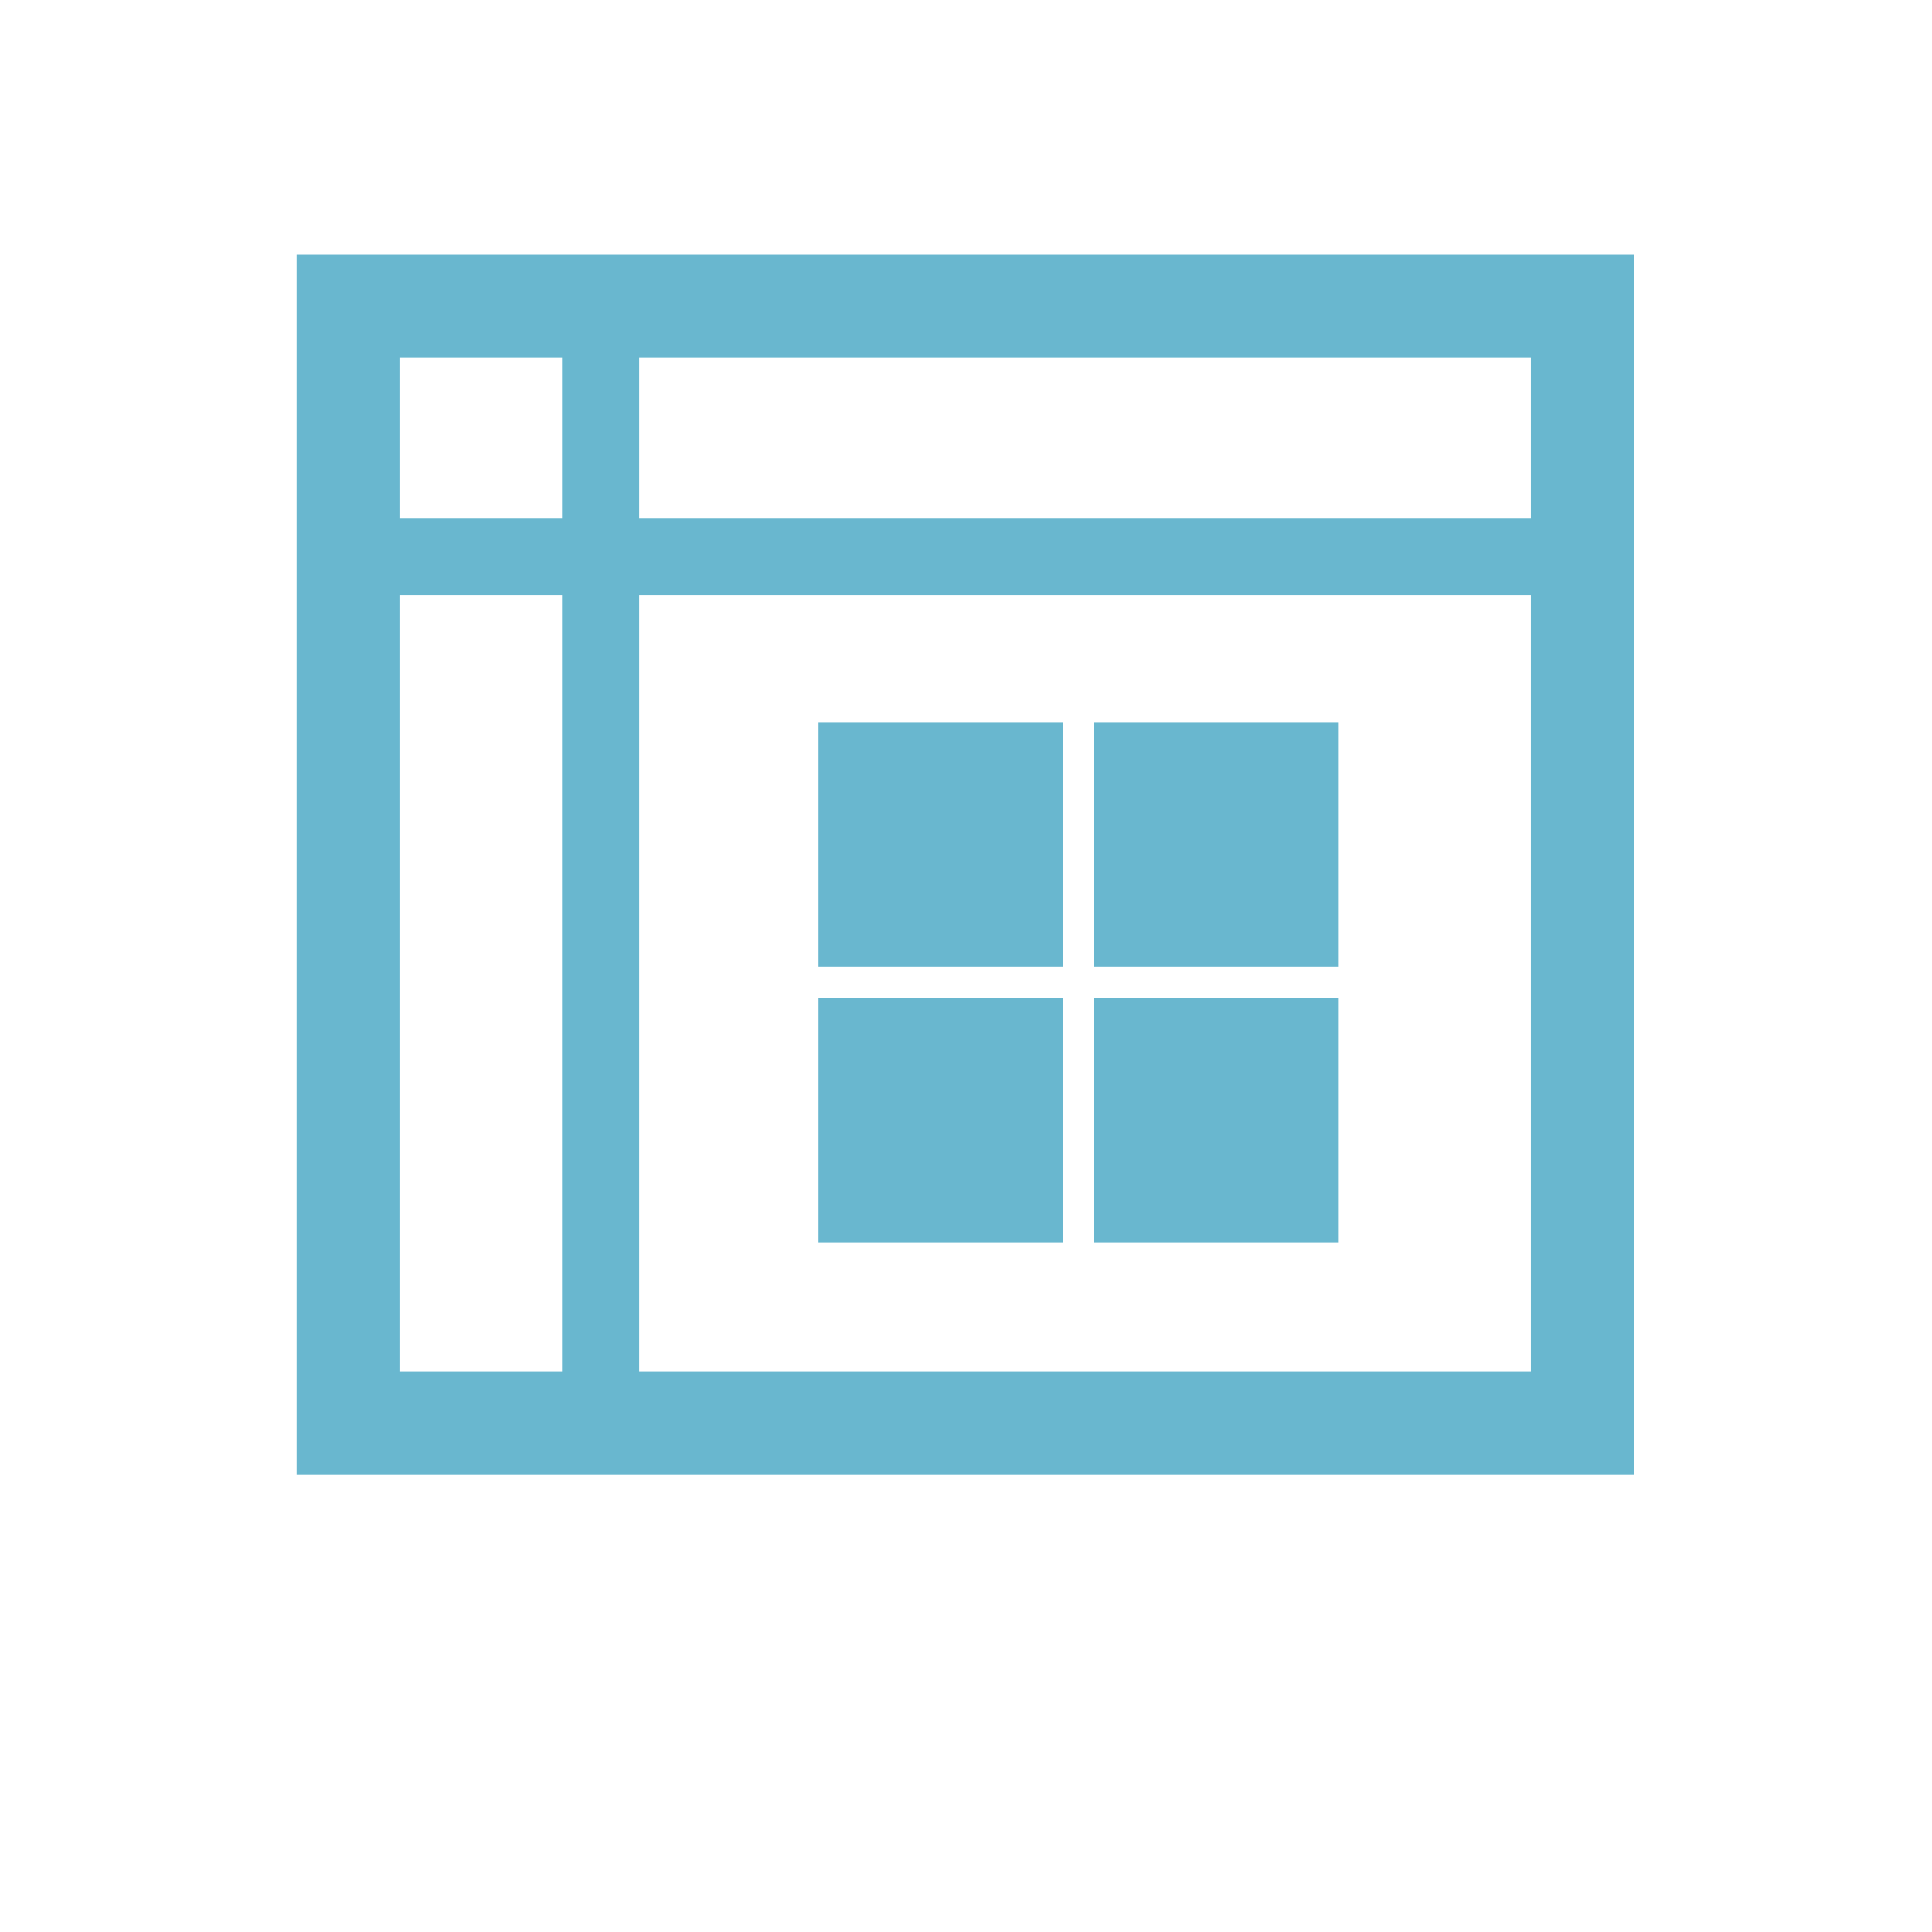
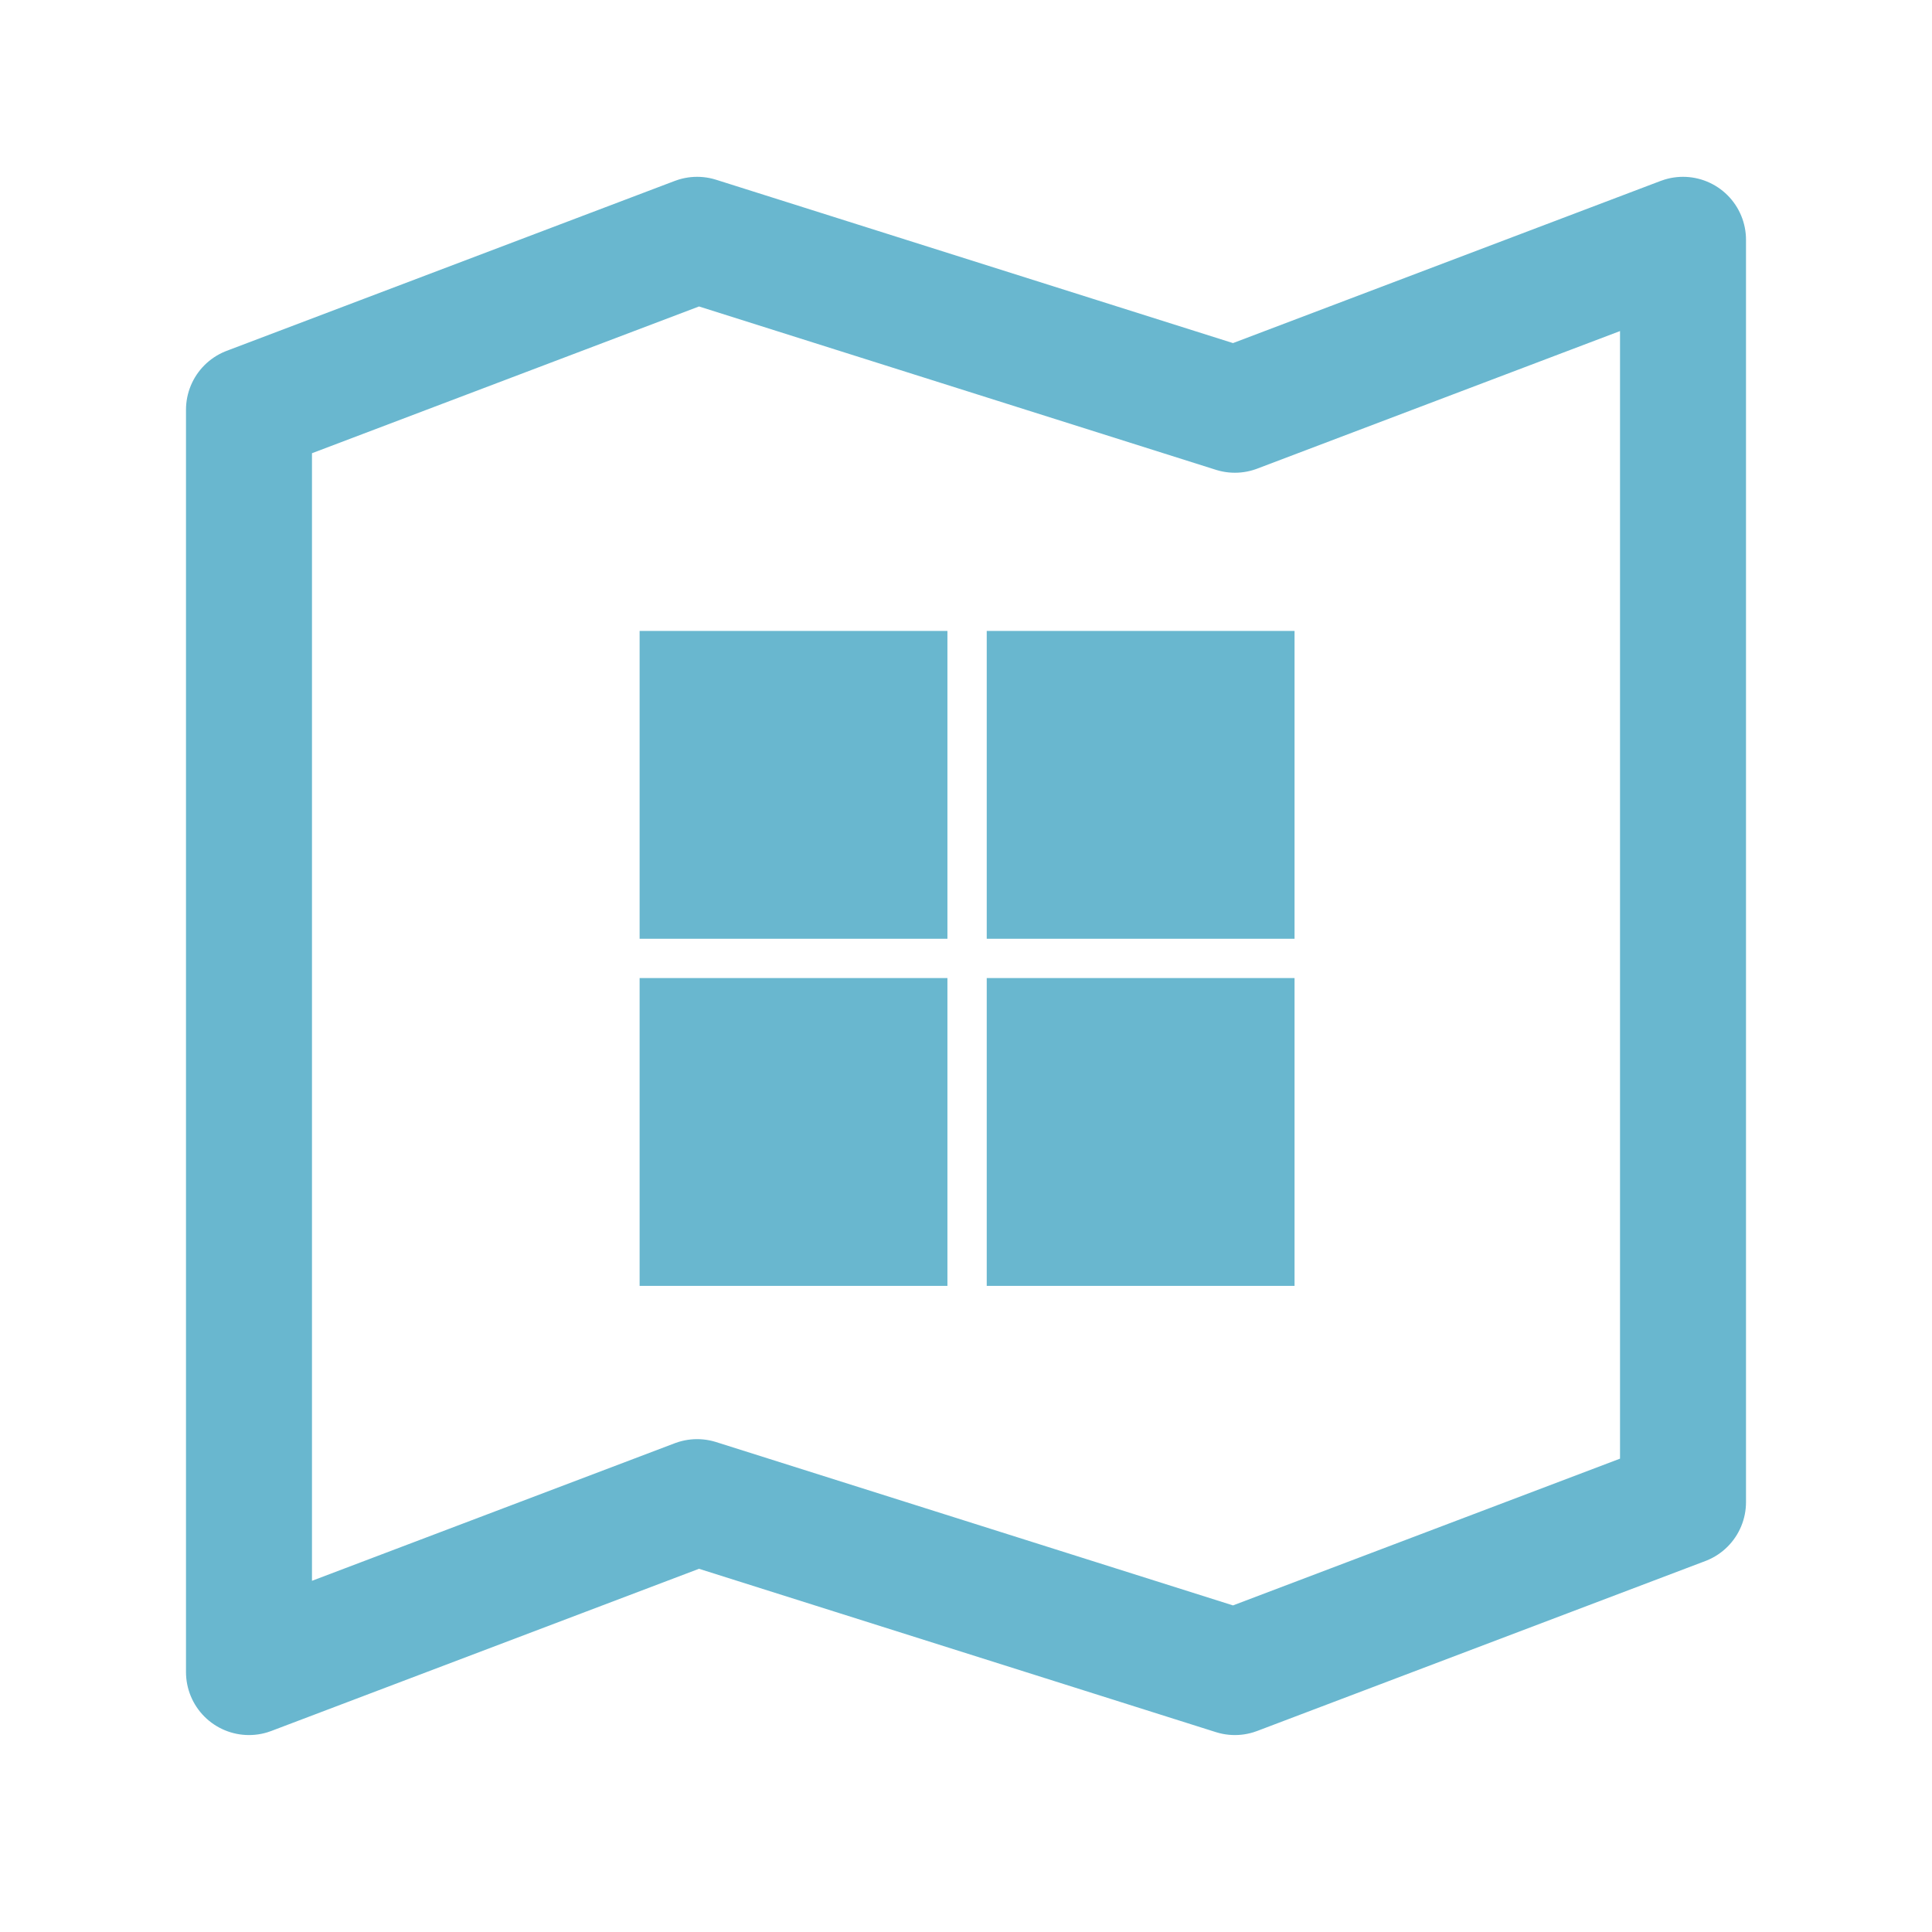
- <svg xmlns="http://www.w3.org/2000/svg" width="24" height="24" version="1.1" viewBox="0 0 28.8 28.8">
-   <g transform="matrix(1.0952 0 0 1.0952 1.2453 -.6941)">
-     <g stroke="#69b7cf">
-       <path d="m3.6 4.8h16.8v15.2h-16.8z" fill="none" stroke-width="1.4" />
-       <path d="m3.6 8.209h16.8" stroke-width="1.05" />
-       <path d="m7.038 4.8v15.2" stroke-width="1.05" />
-     </g>
-     <g transform="matrix(1.4162 0 0 1.4162 -10.814 -7.5232)" fill="#69b7cf">
-       <path d="m14.7 12.7h2.35v2.35h-2.35z" />
-       <path d="m17.35 12.7h2.35v2.35h-2.35z" />
-       <path d="m14.7 15.35h2.35v2.35h-2.35z" />
-       <path d="m17.35 15.35h2.35v2.35h-2.35z" />
-     </g>
-     <path d="m0 0h24v24h-24z" fill="none" />
+ <svg xmlns="http://www.w3.org/2000/svg" width="24" height="24" viewBox="0 0 24 24" version="1.1" id="svg3">
+   <defs id="defs3" />
+   <path d="M 3.093,5.09 8.66,2.979 15.34,5.09 20.907,2.979 V 18.66 l -5.567,2.111 -6.68,-2.111 -5.567,2.111 z" fill="none" stroke="#69b7cf" stroke-width="1.565" stroke-linejoin="round" id="path1" />
+   <g id="g9" transform="matrix(1.627182,0,0,1.627182,-15.97411,-12.82747)">
+     <path d="m 14.7,12.7 h 2.35 v 2.35 H 14.7 Z" fill="#69b7cf" id="path4" />
+     <path d="m 17.35,12.7 h 2.35 v 2.35 h -2.35 z" fill="#69b7cf" id="path5" />
+     <path d="m 14.7,15.35 h 2.35 V 17.7 H 14.7 Z" fill="#69b7cf" id="path6" />
+     <path d="M 17.35,15.35 H 19.7 V 17.7 H 17.35 Z" fill="#69b7cf" id="path7" />
  </g>
</svg>
